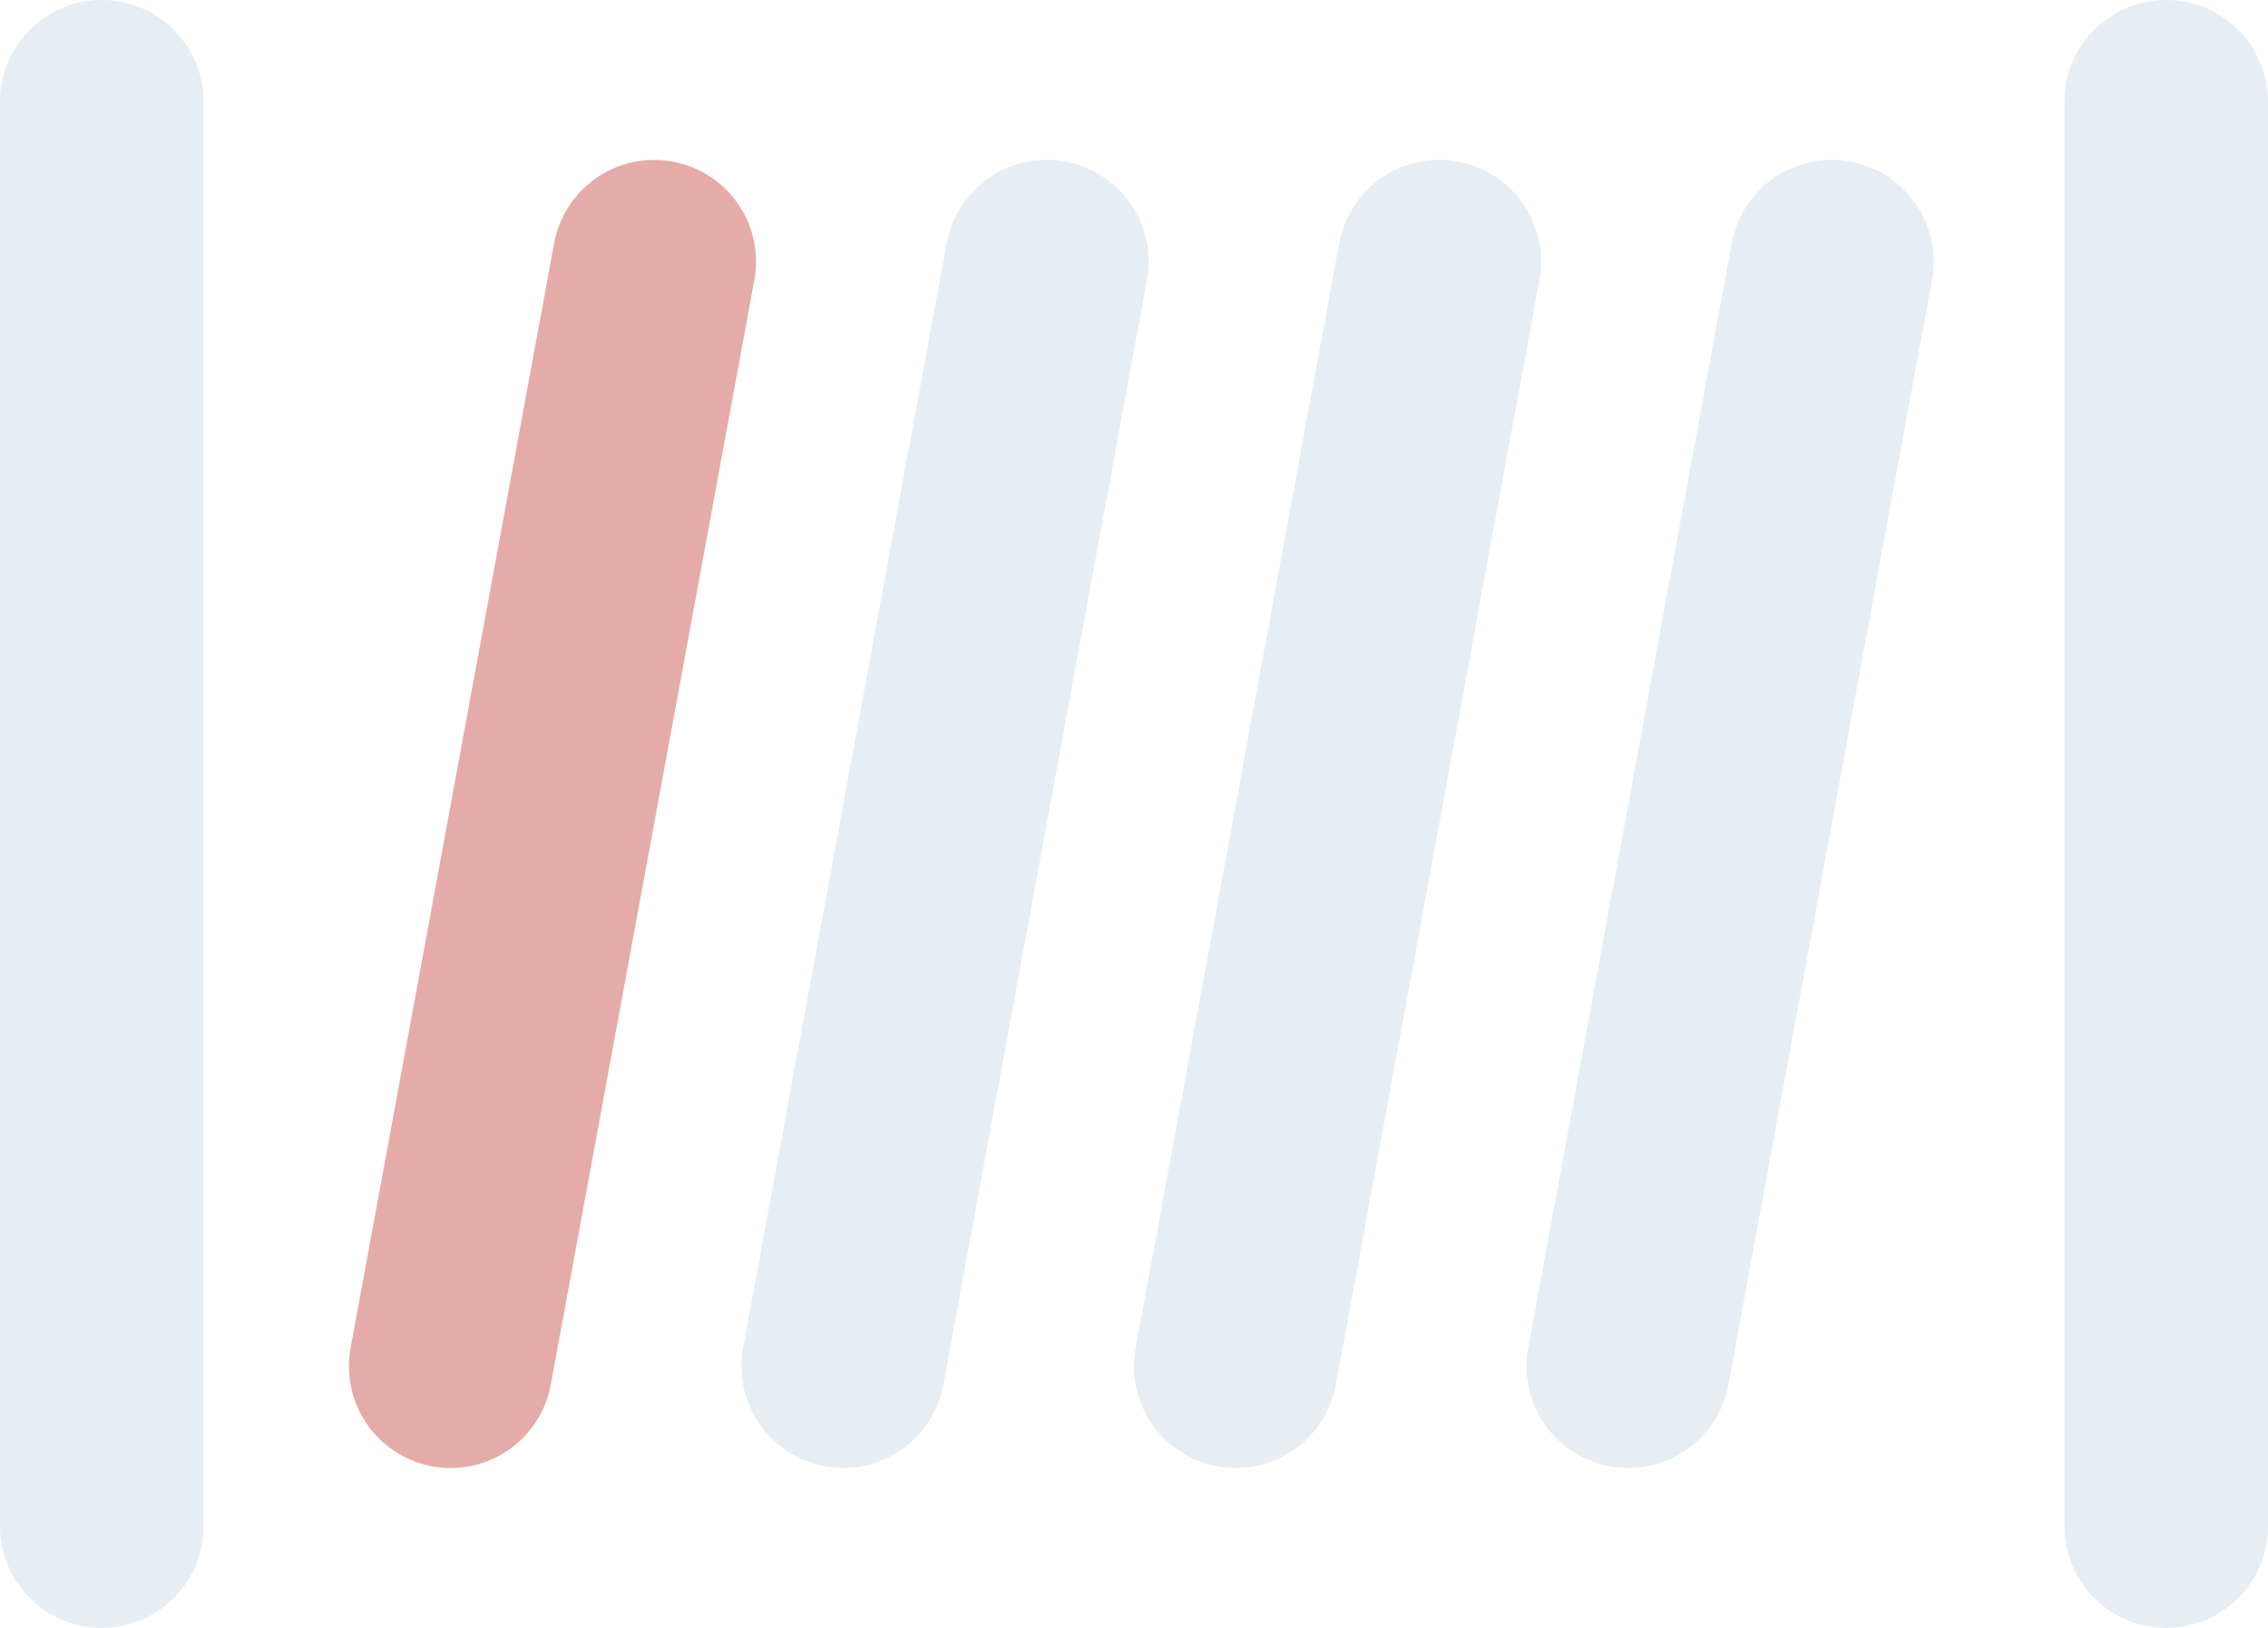
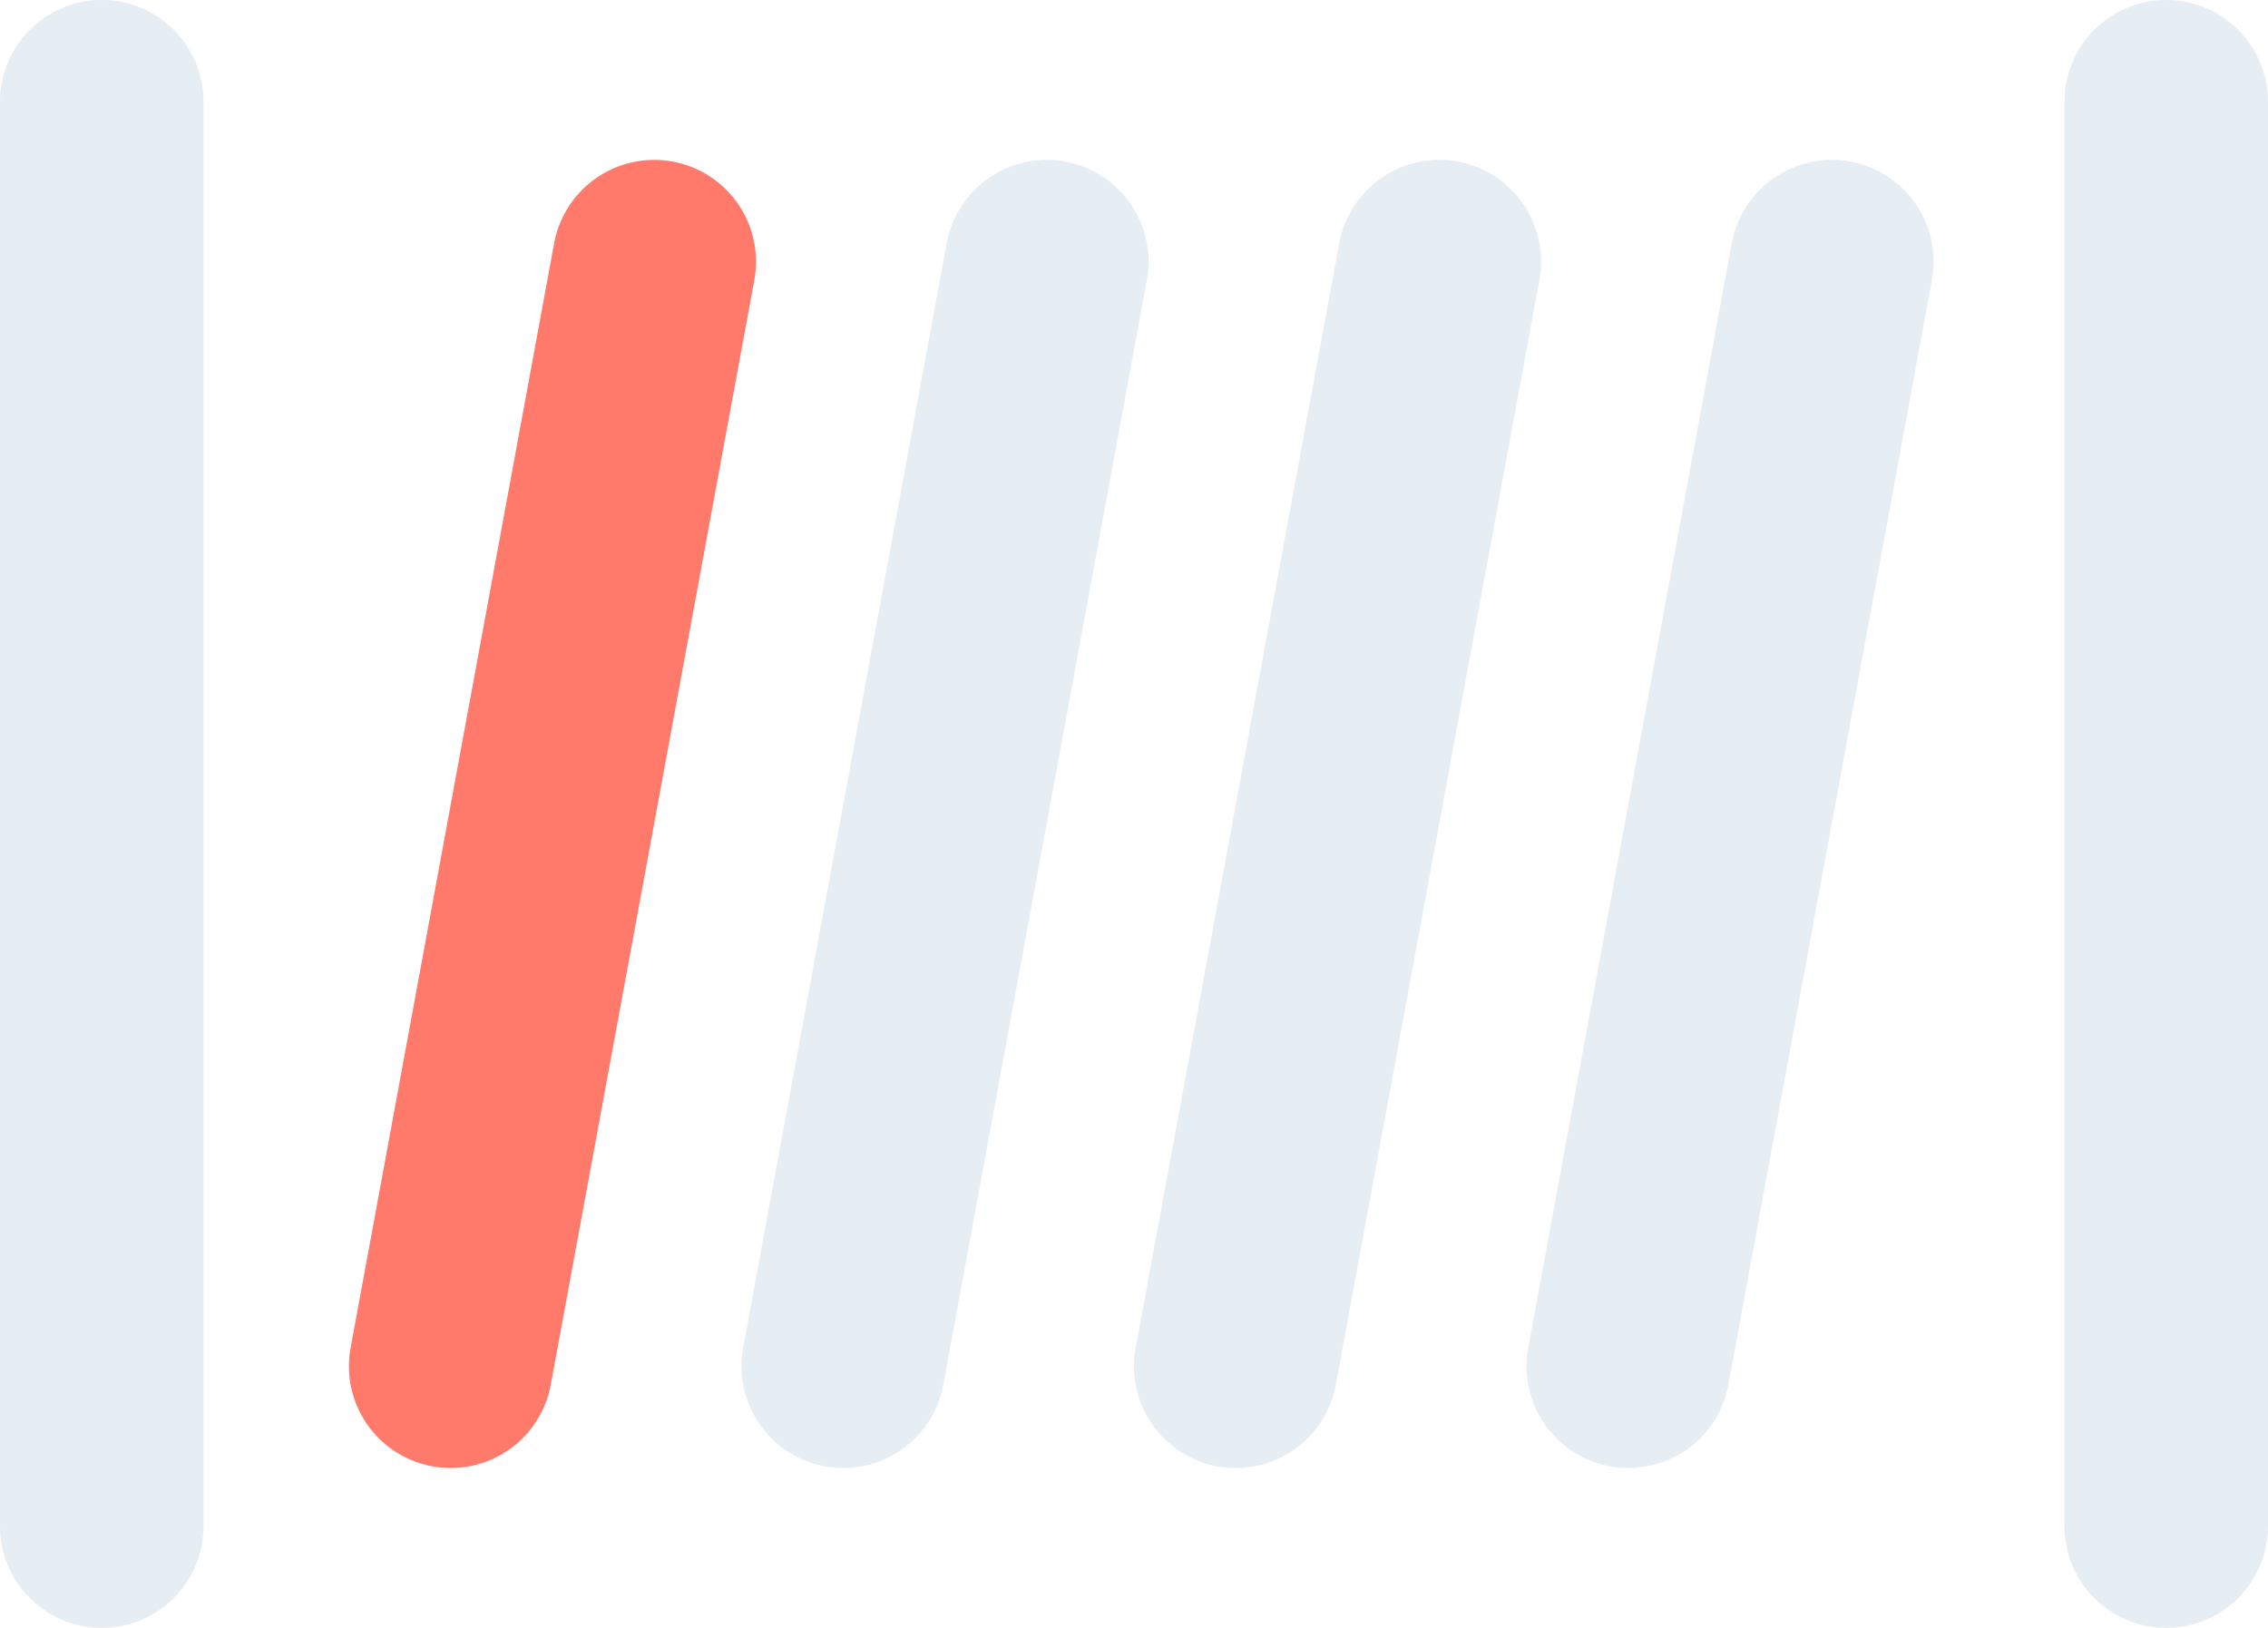
<svg xmlns="http://www.w3.org/2000/svg" viewBox="9 20 78.00 56" width="78.00" height="56" role="img" aria-label="ChartDown">
  <rect x="9" y="20" width="7" height="56" rx="3.5" fill="#E6EDF3" />
  <rect x="80" y="20" width="7" height="56" rx="3.5" fill="#E6EDF3" />
-   <line x1="24.5" y1="67" x2="31.5" y2="29" stroke="#E5ABA8" stroke-width="7" stroke-linecap="round" />
+   <line x1="24.5" y1="67" x2="31.5" y2="29" stroke="#FF7A6B" stroke-width="7" stroke-linecap="round" />
  <line x1="38" y1="67" x2="45" y2="29" stroke="#E6EDF3" stroke-width="7" stroke-linecap="round" />
  <line x1="51.5" y1="67" x2="58.5" y2="29" stroke="#E6EDF3" stroke-width="7" stroke-linecap="round" />
  <line x1="65" y1="67" x2="72" y2="29" stroke="#E6EDF3" stroke-width="7" stroke-linecap="round" />
</svg>
